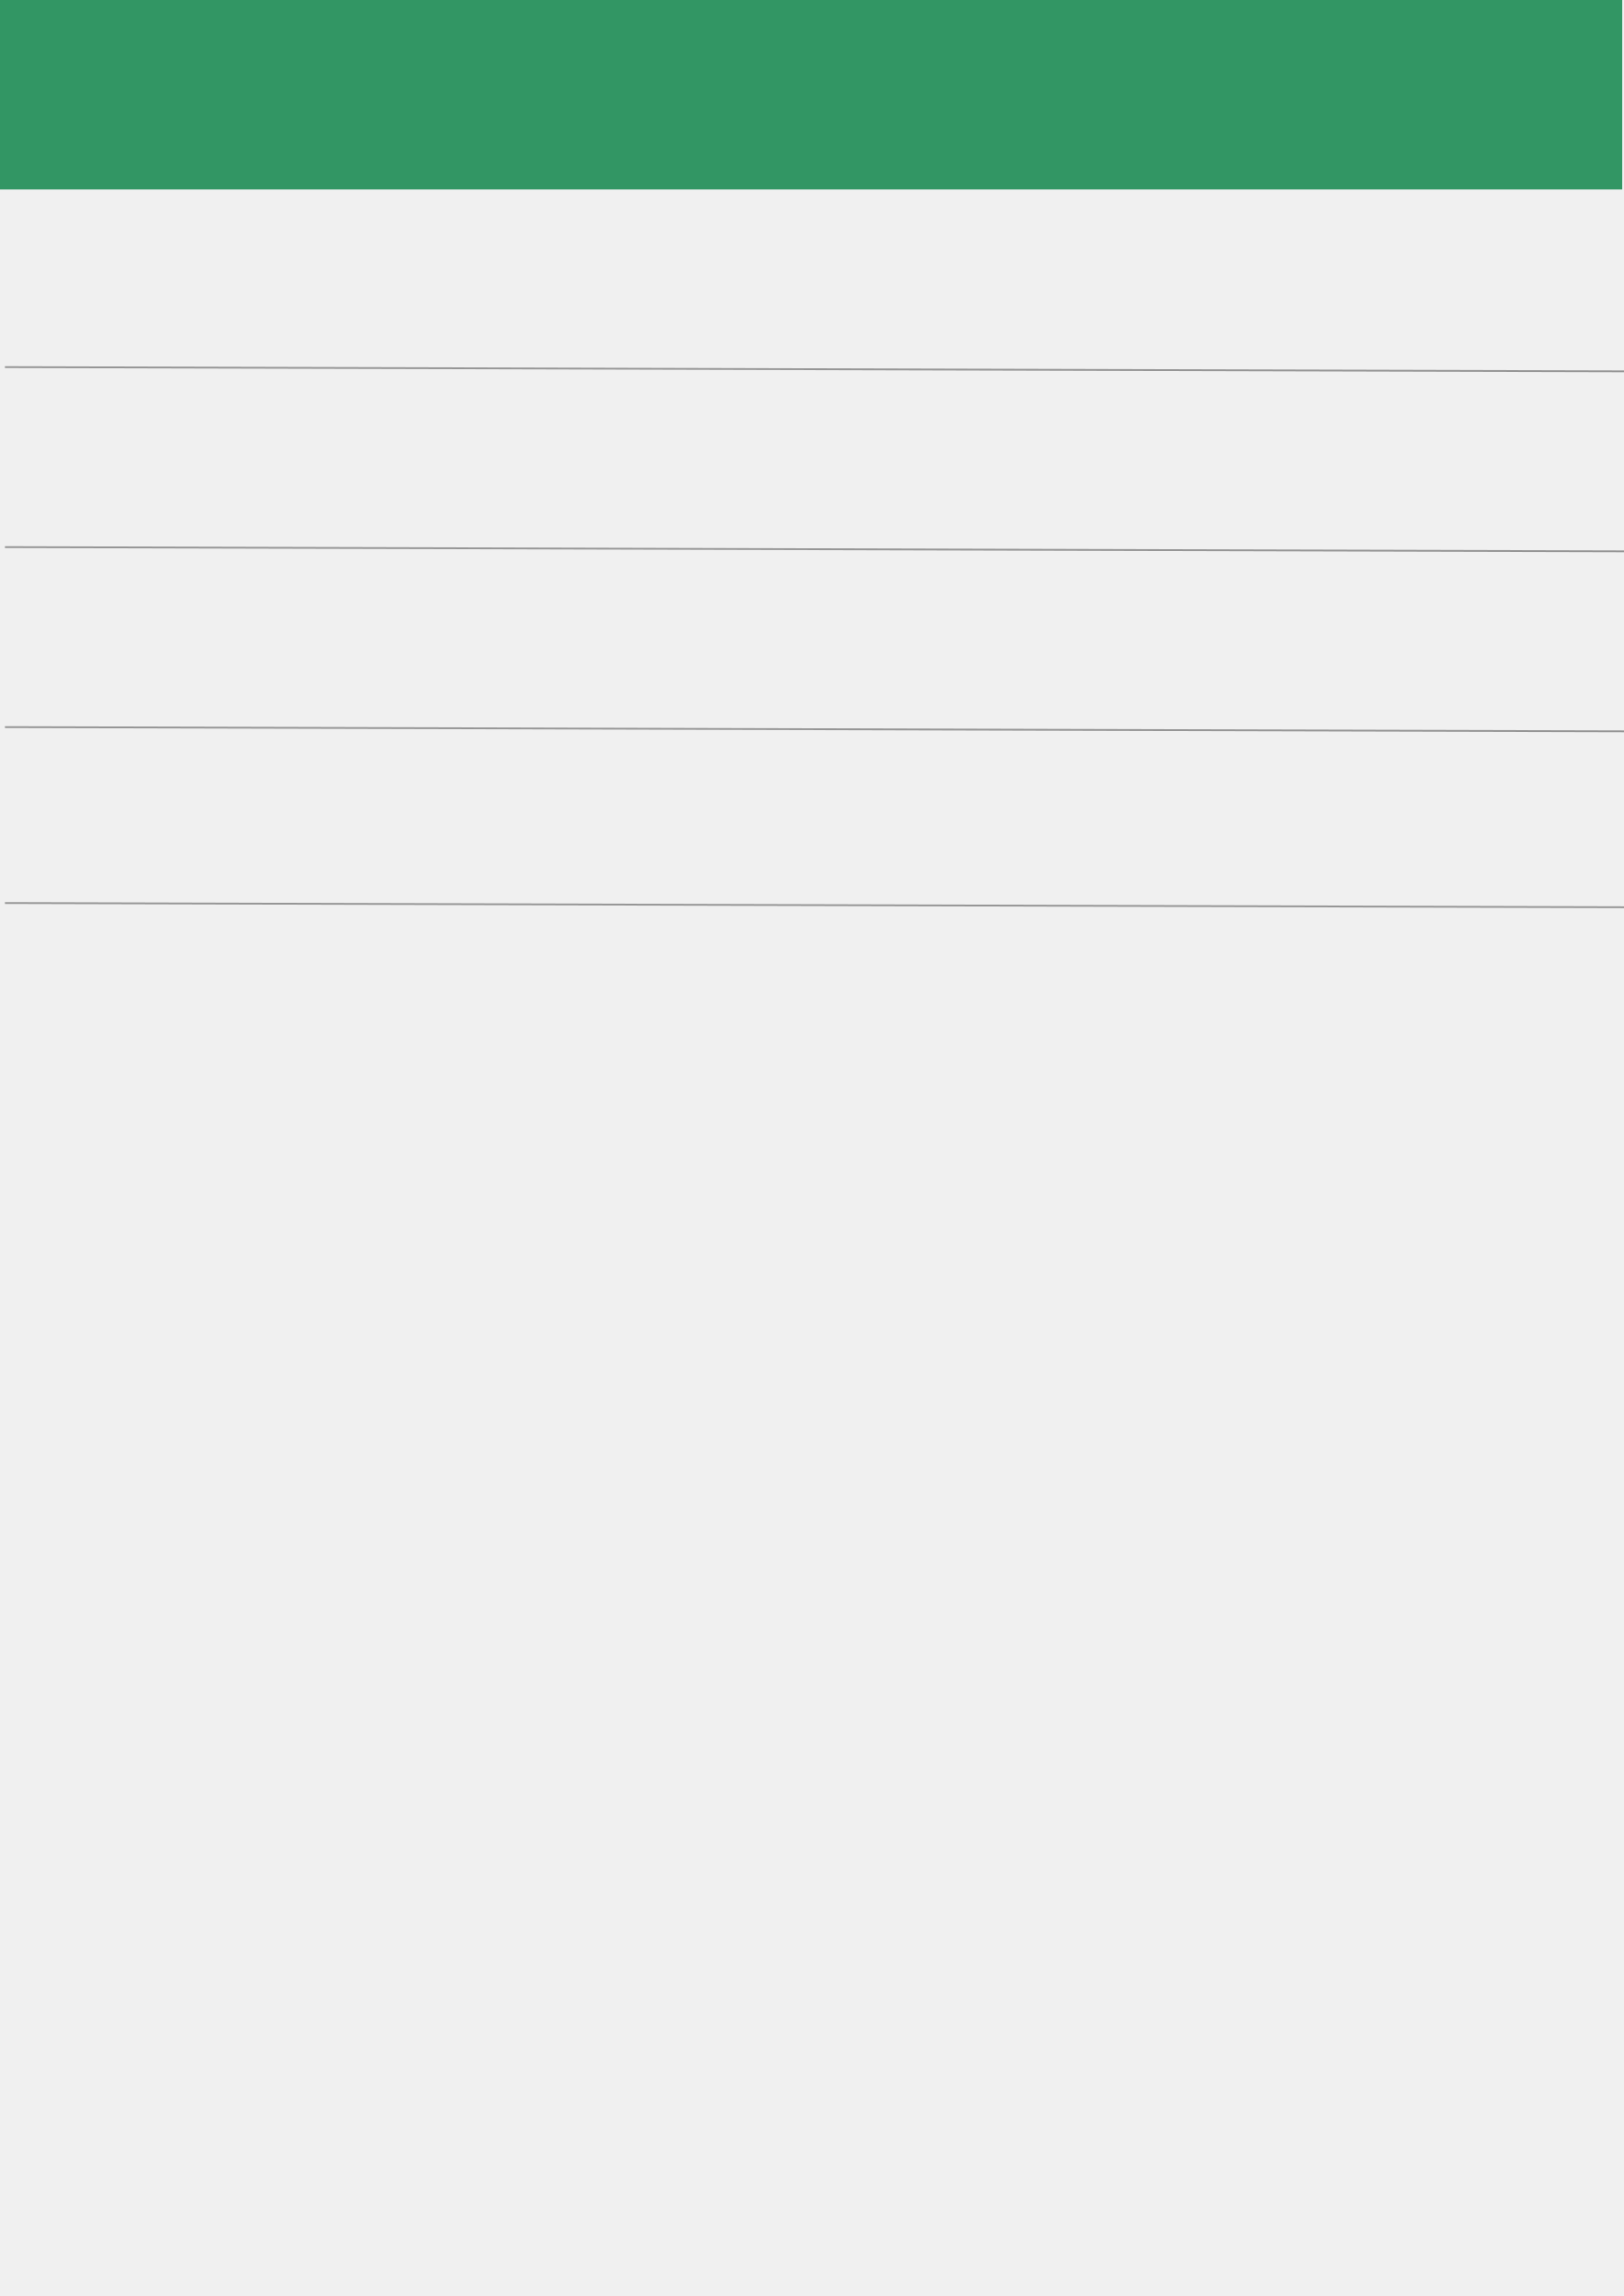
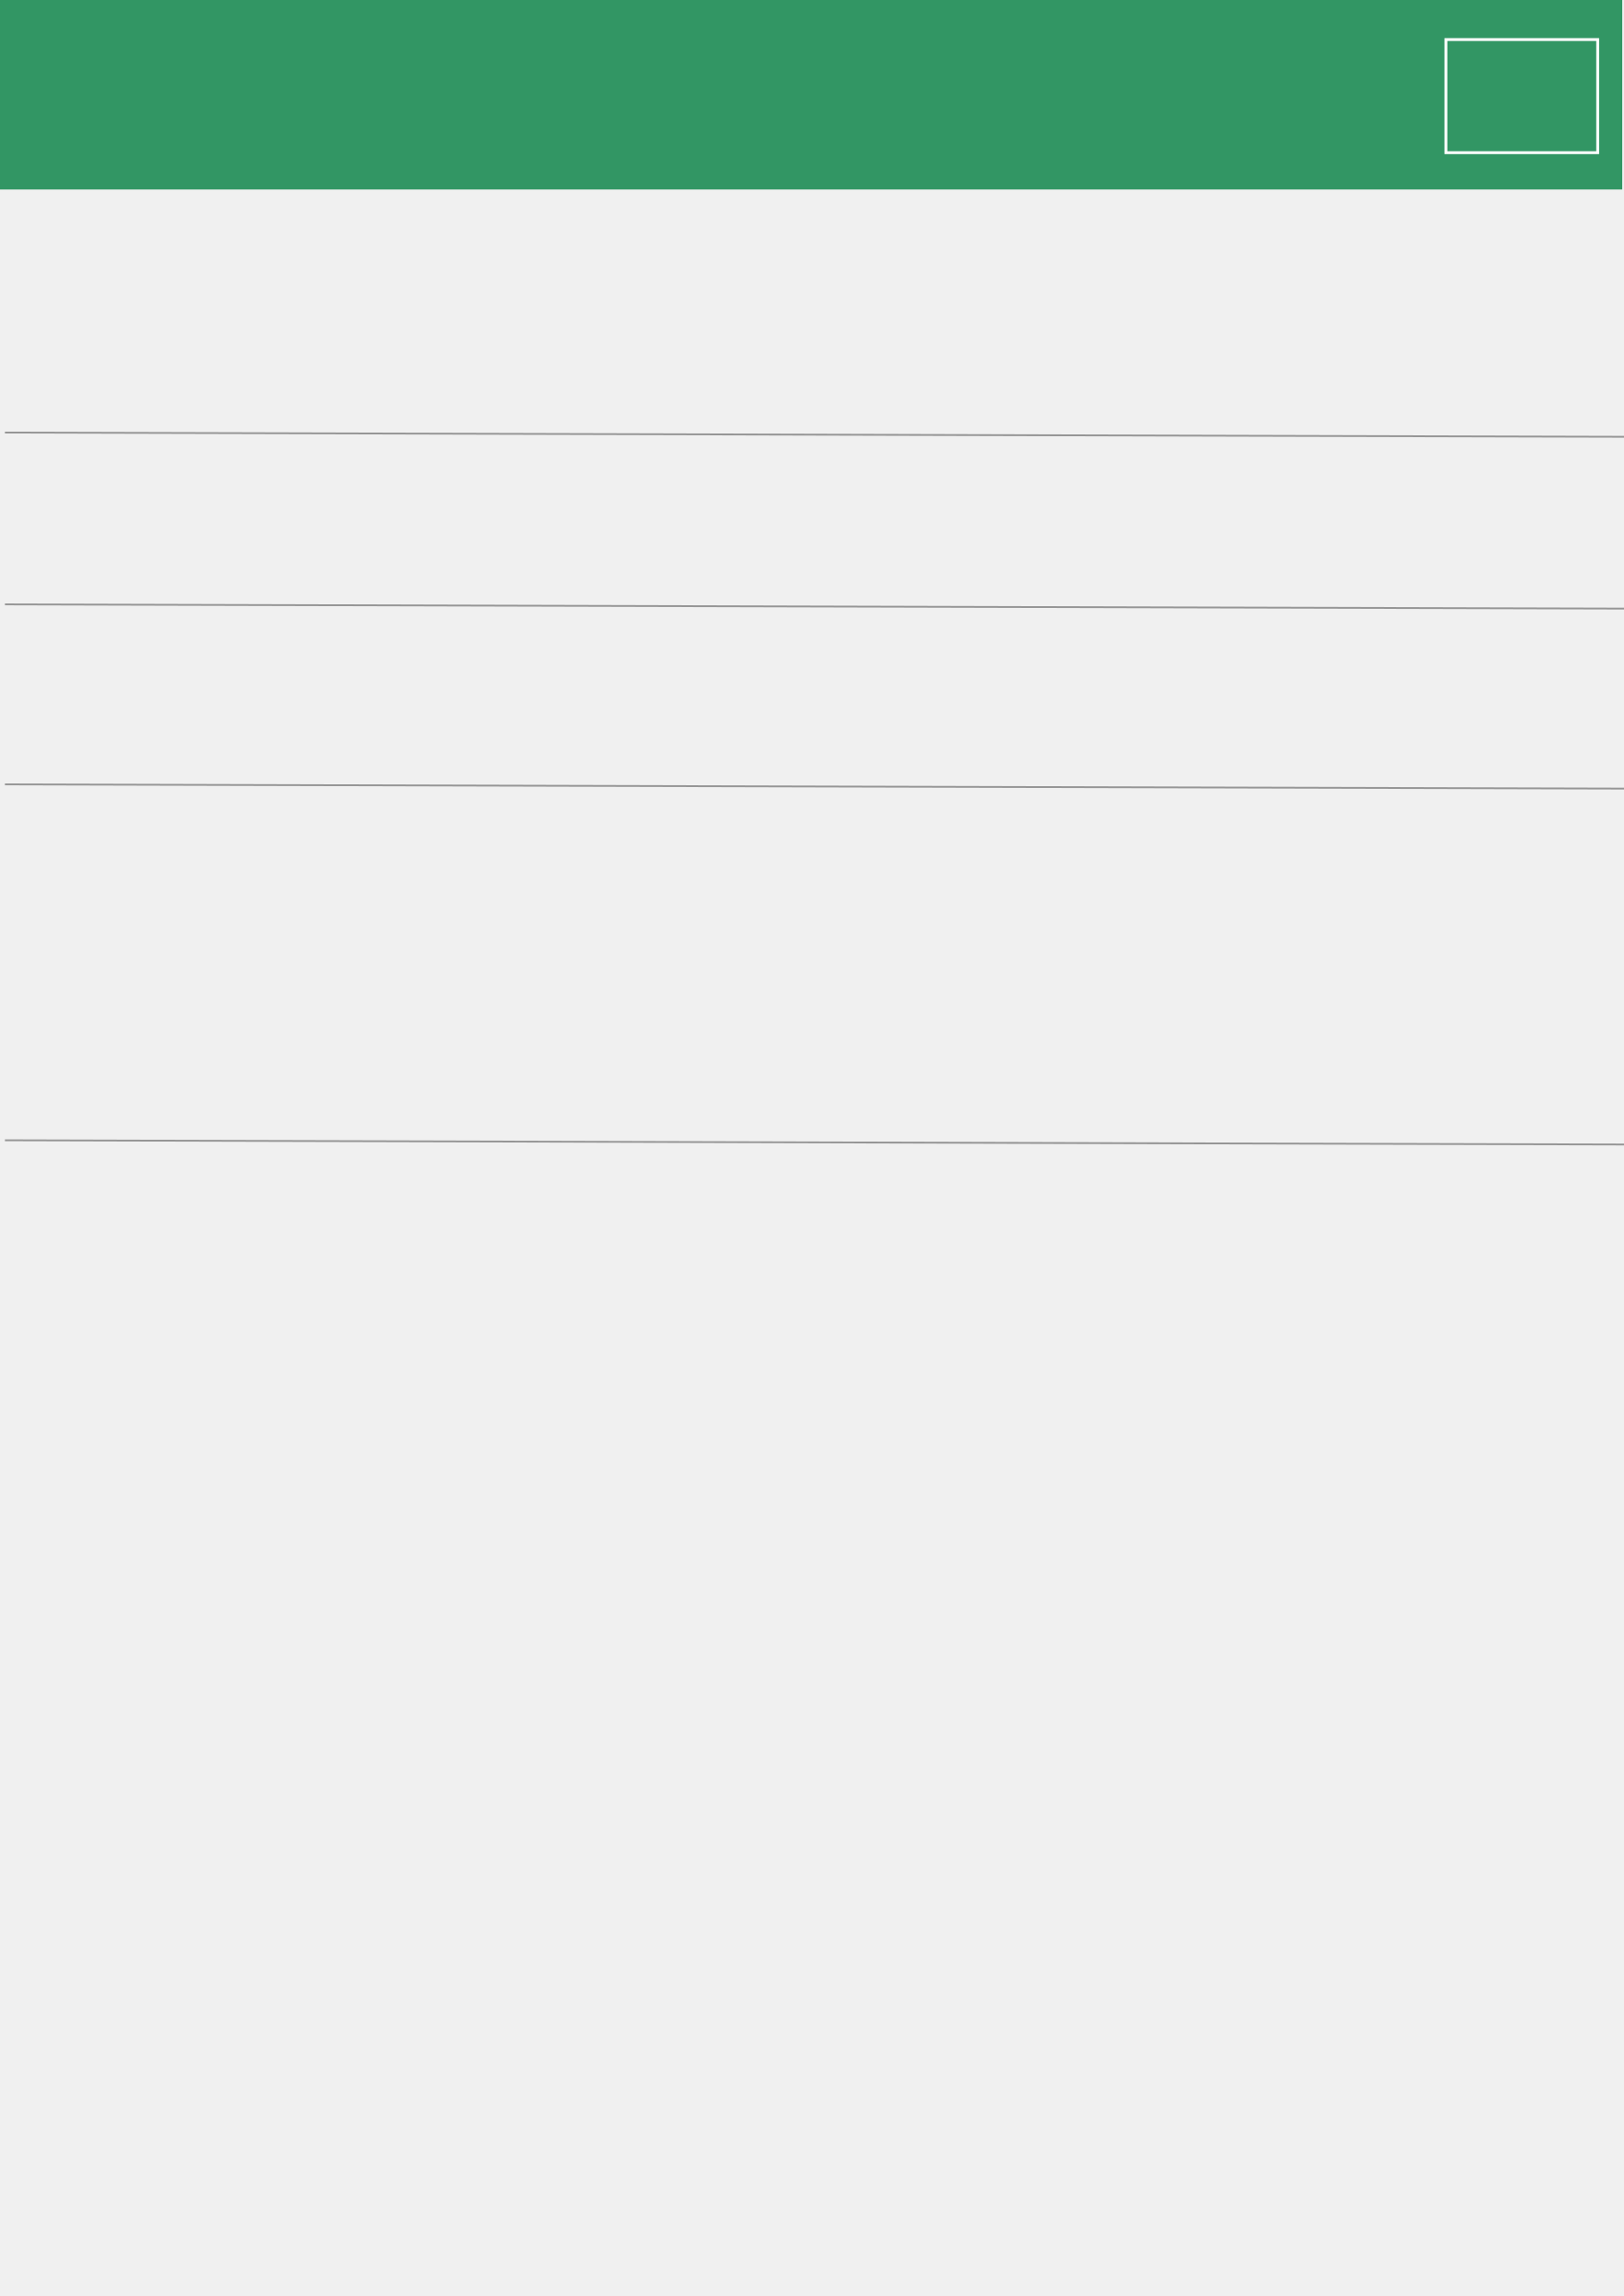
<svg xmlns="http://www.w3.org/2000/svg" width="210mm" height="297mm" viewBox="0 0 210 297" version="1.1" id="svg8">
  <defs id="defs2">
    <style type="text/css" id="style962">.fil0 {fill:#36BC9B} .fil3 {fill:white;fill-rule:nonzero} .fil1 {fill:#36BC9B;fill-opacity:0.502} .fil2 {fill:url(#a)}</style>
+     <style id="style1024" type="text/css">.fil0 {fill:#36BC9B} .fil3 {fill:white;fill-rule:nonzero} .fil1 {fill:#36BC9B;fill-opacity:0.502} .fil2 {fill:url(#a)}</style>
+     <linearGradient gradientUnits="userSpaceOnUse" y2="2841" y1="6303" x2="-898.9" x1="10043" id="a">
+       <stop id="stop1026" offset="0" stop-color="#48CFAE" />
+       <stop id="stop1028" offset="1" stop-color="#4FC0E8" />
+     </linearGradient>
+     <style type="text/css" id="style962-3">.fil0 {fill:#36BC9B} .fil3 {fill:white;fill-rule:nonzero} .fil1 {fill:#36BC9B;fill-opacity:0.502} .fil2 {fill:url(#a)}</style>
+     <style id="style1024-7" type="text/css">.fil0 {fill:#36BC9B} .fil3 {fill:white;fill-rule:nonzero} .fil1 {fill:#36BC9B;fill-opacity:0.502} .fil2 {fill:url(#a)}</style>
+     <style type="text/css" id="style962-9">.fil0 {fill:#36BC9B} .fil3 {fill:white;fill-rule:nonzero} .fil1 {fill:#36BC9B;fill-opacity:0.502} .fil2 {fill:url(#a)}</style>
  </defs>
  <g id="layer1">
    <g id="g945">
      <rect y="-0.022" x="-0.022" height="24.533" width="209.831" id="rect935" style="opacity:1;fill:#329664;fill-opacity:1;fill-rule:nonzero;stroke:none;stroke-width:0.162;stroke-linecap:butt;stroke-miterlimit:4;stroke-dasharray:none;stroke-opacity:1" />
-       <flowRoot xml:space="preserve" id="flowRoot893" style="font-style:normal;font-weight:normal;font-size:40px;line-height:1.25;font-family:sans-serif;letter-spacing:0px;word-spacing:0px;fill:#ffffff;fill-opacity:1;stroke:none" transform="matrix(0.2645833,0,0,0.2645833,-41.2427,-151.8856)">
-         <flowRegion id="flowRegion895" style="fill:#ffffff;fill-opacity:1">
-           <rect id="rect897" width="266.327" height="116.395" x="177.551" y="587.893" style="fill:#ffffff;fill-opacity:1" />
+       <flowRoot xml:space="preserve" id="flowRoot850" style="font-style:normal;font-weight:normal;font-size:86.667px;line-height:1.25;font-family:sans-serif;letter-spacing:0px;word-spacing:0px;fill:#000000;fill-opacity:1;stroke:none" transform="matrix(0.2645833,0,0,0.2645833,-12.17804,-6.854953)">
+         <flowRegion id="flowRegion852" style="font-size:86.667px">
+           <rect id="rect854" width="858.165" height="404.423" x="69.048" y="130.204" style="font-size:86.667px" />
        </flowRegion>
-         <flowPara id="flowPara899" style="font-style:normal;font-variant:normal;font-weight:500;font-stretch:normal;font-size:53.333px;font-family:'Avenir Next';-inkscape-font-specification:'Avenir Next Medium';fill:#ffffff;fill-opacity:1">←</flowPara>
-       </flowRoot>
-       <flowRoot xml:space="preserve" id="flowRoot901" style="font-style:normal;font-weight:normal;font-size:40px;line-height:1.25;font-family:sans-serif;letter-spacing:0px;word-spacing:0px;fill:#ffffff;fill-opacity:1;stroke:none" transform="matrix(0.2645833,0,0,0.2645833,42.92283,-160.2371)">
-         <flowRegion id="flowRegion903" style="fill:#ffffff;fill-opacity:1">
-           <rect id="rect905" width="455.715" height="270.273" x="171.633" y="623.403" style="fill:#ffffff;fill-opacity:1" />
-         </flowRegion>
-         <flowPara id="flowPara907" style="font-style:normal;font-variant:normal;font-weight:500;font-stretch:normal;font-size:53.333px;font-family:'Avenir Next';-inkscape-font-specification:'Avenir Next Medium';fill:#ffffff;fill-opacity:1">2017</flowPara>
+         <flowPara id="flowPara856" style="font-style:normal;font-variant:normal;font-weight:bold;font-stretch:normal;font-size:86.667px;font-family:'Avenir Next';-inkscape-font-specification:'Avenir Next Bold';fill:#329664;fill-opacity:1">2017</flowPara>
      </flowRoot>
    </g>
-     <g id="g860" transform="translate(0,-110.8027)">
+     <g id="g860" transform="translate(0,-80.11092)">
      <path id="path14" d="M 0.637,158.29 210.637,158.839" style="fill:none;stroke:#969696;stroke-width:0.238px;stroke-linecap:butt;stroke-linejoin:miter;stroke-opacity:1" />
      <flowRoot transform="matrix(0.2645833,0,0,0.2645833,118.497,49.40675)" style="font-style:normal;font-weight:normal;font-size:40px;line-height:1.25;font-family:sans-serif;letter-spacing:0px;word-spacing:0px;fill:#000000;fill-opacity:1;stroke:none" id="flowRoot35" xml:space="preserve">
        <flowRegion id="flowRegion37">
          <rect y="341.293" x="118.368" height="165.715" width="633.267" id="rect39" />
        </flowRegion>
        <flowPara style="font-style:normal;font-variant:normal;font-weight:500;font-stretch:normal;font-size:53.333px;font-family:'Avenir Next';-inkscape-font-specification:'Avenir Next Medium'" id="flowPara41">$765.00</flowPara>
      </flowRoot>
      <flowRoot transform="matrix(0.2645833,0,0,0.2645833,-28.62219,-82.25591)" style="font-style:normal;font-weight:normal;font-size:40px;line-height:1.25;font-family:sans-serif;letter-spacing:0px;word-spacing:0px;fill:#7d7d7d;fill-opacity:1;stroke:none" id="flowRoot91" xml:space="preserve">
        <flowRegion style="fill:#7d7d7d;fill-opacity:1" id="flowRegion93">
          <rect style="fill:#7d7d7d;fill-opacity:1" y="842.383" x="132.177" height="147.96" width="459.661" id="rect95" />
        </flowRegion>
        <flowPara style="font-style:normal;font-variant:normal;font-weight:500;font-stretch:normal;font-size:53.333px;font-family:'Avenir Next';-inkscape-font-specification:'Avenir Next Medium';fill:#7d7d7d;fill-opacity:1" id="flowPara97">Total costs</flowPara>
      </flowRoot>
+       <path style="fill:none;stroke:#969696;stroke-width:0.238px;stroke-linecap:butt;stroke-linejoin:miter;stroke-opacity:1" d="M 0.637,136.065 210.637,136.614" id="path469" />
    </g>
-     <g transform="translate(0,-87.5193)" id="g894">
+     <g transform="translate(0,-56.82761)" id="g894">
      <path id="path876" d="M 0.637,158.29 210.637,158.839" style="fill:none;stroke:#969696;stroke-width:0.238px;stroke-linecap:butt;stroke-linejoin:miter;stroke-opacity:1" />
      <flowRoot transform="matrix(0.2645833,0,0,0.2645833,106.3261,49.40675)" style="font-style:normal;font-weight:normal;font-size:40px;line-height:1.25;font-family:sans-serif;letter-spacing:0px;word-spacing:0px;fill:#000000;fill-opacity:1;stroke:none" id="flowRoot884" xml:space="preserve">
        <flowRegion id="flowRegion880">
          <rect y="341.293" x="118.368" height="165.715" width="633.267" id="rect878" />
        </flowRegion>
        <flowPara style="font-style:normal;font-variant:normal;font-weight:500;font-stretch:normal;font-size:53.333px;font-family:'Avenir Next';-inkscape-font-specification:'Avenir Next Medium'" id="flowPara882">$1,233.00</flowPara>
      </flowRoot>
      <flowRoot transform="matrix(0.2645833,0,0,0.2645833,-28.62219,-82.25591)" style="font-style:normal;font-weight:normal;font-size:40px;line-height:1.25;font-family:sans-serif;letter-spacing:0px;word-spacing:0px;fill:#7d7d7d;fill-opacity:1;stroke:none" id="flowRoot892" xml:space="preserve">
        <flowRegion style="fill:#7d7d7d;fill-opacity:1" id="flowRegion888">
          <rect style="fill:#7d7d7d;fill-opacity:1" y="842.383" x="132.177" height="147.96" width="459.661" id="rect886" />
        </flowRegion>
        <flowPara style="font-style:normal;font-variant:normal;font-weight:500;font-stretch:normal;font-size:53.333px;font-family:'Avenir Next';-inkscape-font-specification:'Avenir Next Medium';fill:#7d7d7d;fill-opacity:1" id="flowPara890">Total gained</flowPara>
      </flowRoot>
    </g>
-     <g id="g134" transform="translate(0,-64.23595)">
-       <path style="fill:none;stroke:#969696;stroke-width:0.238px;stroke-linecap:butt;stroke-linejoin:miter;stroke-opacity:1" d="M 0.637,158.29 210.637,158.839" id="path116" />
-       <flowRoot xml:space="preserve" id="flowRoot124" style="font-style:normal;font-weight:normal;font-size:40px;line-height:1.25;font-family:sans-serif;letter-spacing:0px;word-spacing:0px;fill:#000000;fill-opacity:1;stroke:none" transform="matrix(0.2645833,0,0,0.2645833,118.497,49.40675)">
-         <flowRegion id="flowRegion120">
-           <rect id="rect118" width="633.267" height="165.715" x="118.368" y="341.293" />
-         </flowRegion>
-         <flowPara id="flowPara122" style="font-style:normal;font-variant:normal;font-weight:500;font-stretch:normal;font-size:53.333px;font-family:'Avenir Next';-inkscape-font-specification:'Avenir Next Medium'">$468.00</flowPara>
-       </flowRoot>
-       <flowRoot xml:space="preserve" id="flowRoot132" style="font-style:normal;font-weight:normal;font-size:40px;line-height:1.25;font-family:sans-serif;letter-spacing:0px;word-spacing:0px;fill:#7d7d7d;fill-opacity:1;stroke:none" transform="matrix(0.2645833,0,0,0.2645833,-28.62219,-82.25591)">
-         <flowRegion id="flowRegion128" style="fill:#7d7d7d;fill-opacity:1">
-           <rect id="rect126" width="459.661" height="147.96" x="132.177" y="842.383" style="fill:#7d7d7d;fill-opacity:1" />
-         </flowRegion>
-         <flowPara id="flowPara130" style="font-style:normal;font-variant:normal;font-weight:500;font-stretch:normal;font-size:53.333px;font-family:'Avenir Next';-inkscape-font-specification:'Avenir Next Medium';fill:#7d7d7d;fill-opacity:1">Net profit</flowPara>
-       </flowRoot>
-     </g>
-     <g transform="translate(0,-41.48177)" id="g154">
+     <g transform="translate(0,-10.79008)" id="g154">
      <path id="path136" d="M 0.637,158.29 210.637,158.839" style="fill:none;stroke:#969696;stroke-width:0.238px;stroke-linecap:butt;stroke-linejoin:miter;stroke-opacity:1" />
      <flowRoot transform="matrix(0.2645833,0,0,0.2645833,38.15351,-82.25591)" style="font-style:normal;font-weight:normal;font-size:40px;line-height:1.25;font-family:sans-serif;letter-spacing:0px;word-spacing:0px;fill:#7d7d7d;fill-opacity:1;stroke:none" id="flowRoot152" xml:space="preserve">
        <flowRegion style="fill:#7d7d7d;fill-opacity:1" id="flowRegion148">
          <rect style="fill:#7d7d7d;fill-opacity:1" y="842.383" x="132.177" height="147.96" width="459.661" id="rect146" />
        </flowRegion>
        <flowPara style="font-style:normal;font-variant:normal;font-weight:500;font-stretch:normal;font-size:53.333px;font-family:'Avenir Next';-inkscape-font-specification:'Avenir Next Medium';fill:#000000;fill-opacity:1" id="flowPara150">Per job →</flowPara>
      </flowRoot>
    </g>
+     <rect y="5.117" x="187.004" height="14.631" width="19.631" id="rect858" style="opacity:1;fill:none;fill-opacity:1;fill-rule:nonzero;stroke:#ffffff;stroke-width:0.369;stroke-linecap:butt;stroke-miterlimit:4;stroke-dasharray:none;stroke-opacity:1" />
+     <flowRoot transform="matrix(0.2645833,0,0,0.2645833,143.7651,-151.4292)" style="font-style:normal;font-weight:normal;font-size:40px;line-height:1.25;font-family:sans-serif;letter-spacing:0px;word-spacing:0px;fill:#ffffff;fill-opacity:1;stroke:none" id="flowRoot846" xml:space="preserve">
+       <flowRegion style="fill:#ffffff;fill-opacity:1" id="flowRegion842">
+         <rect style="fill:#ffffff;fill-opacity:1" y="587.893" x="177.551" height="116.395" width="266.327" id="rect840" />
+       </flowRegion>
+       <flowPara style="font-style:normal;font-variant:normal;font-weight:500;font-stretch:normal;font-size:53.333px;font-family:'Avenir Next';-inkscape-font-specification:'Avenir Next Medium';fill:#ffffff;fill-opacity:1" id="flowPara844">☰</flowPara>
+     </flowRoot>
  </g>
</svg>
